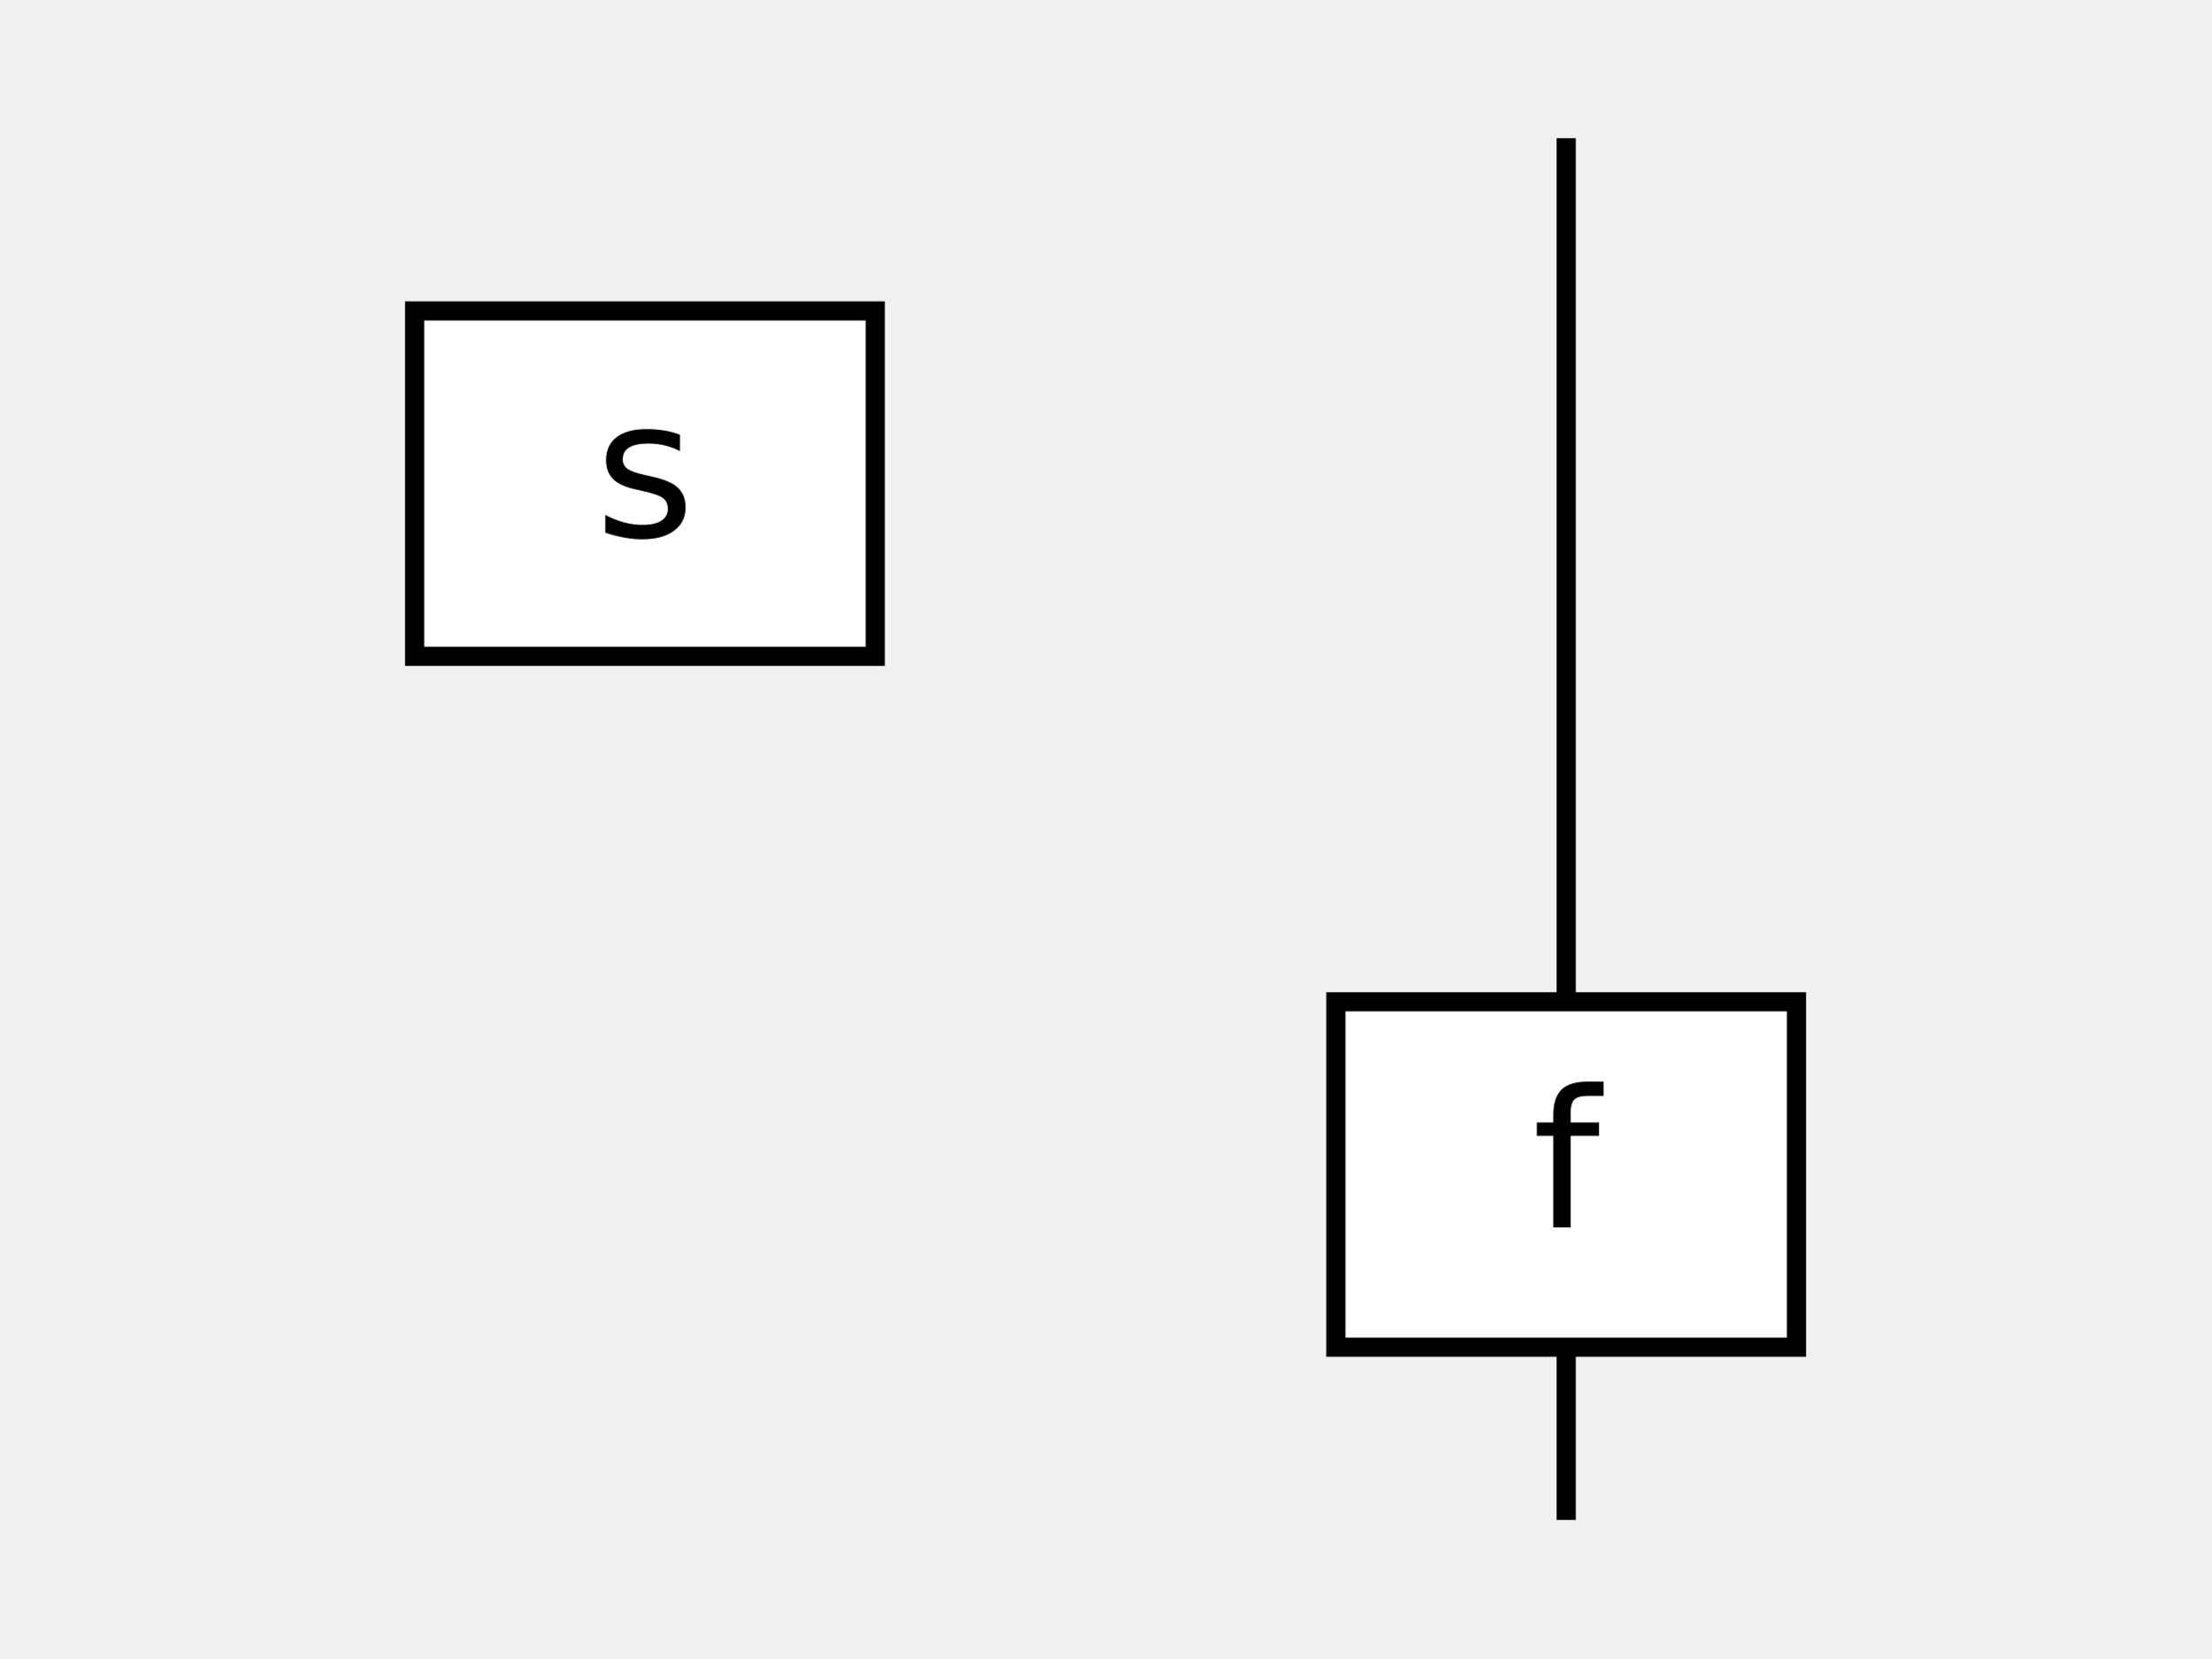
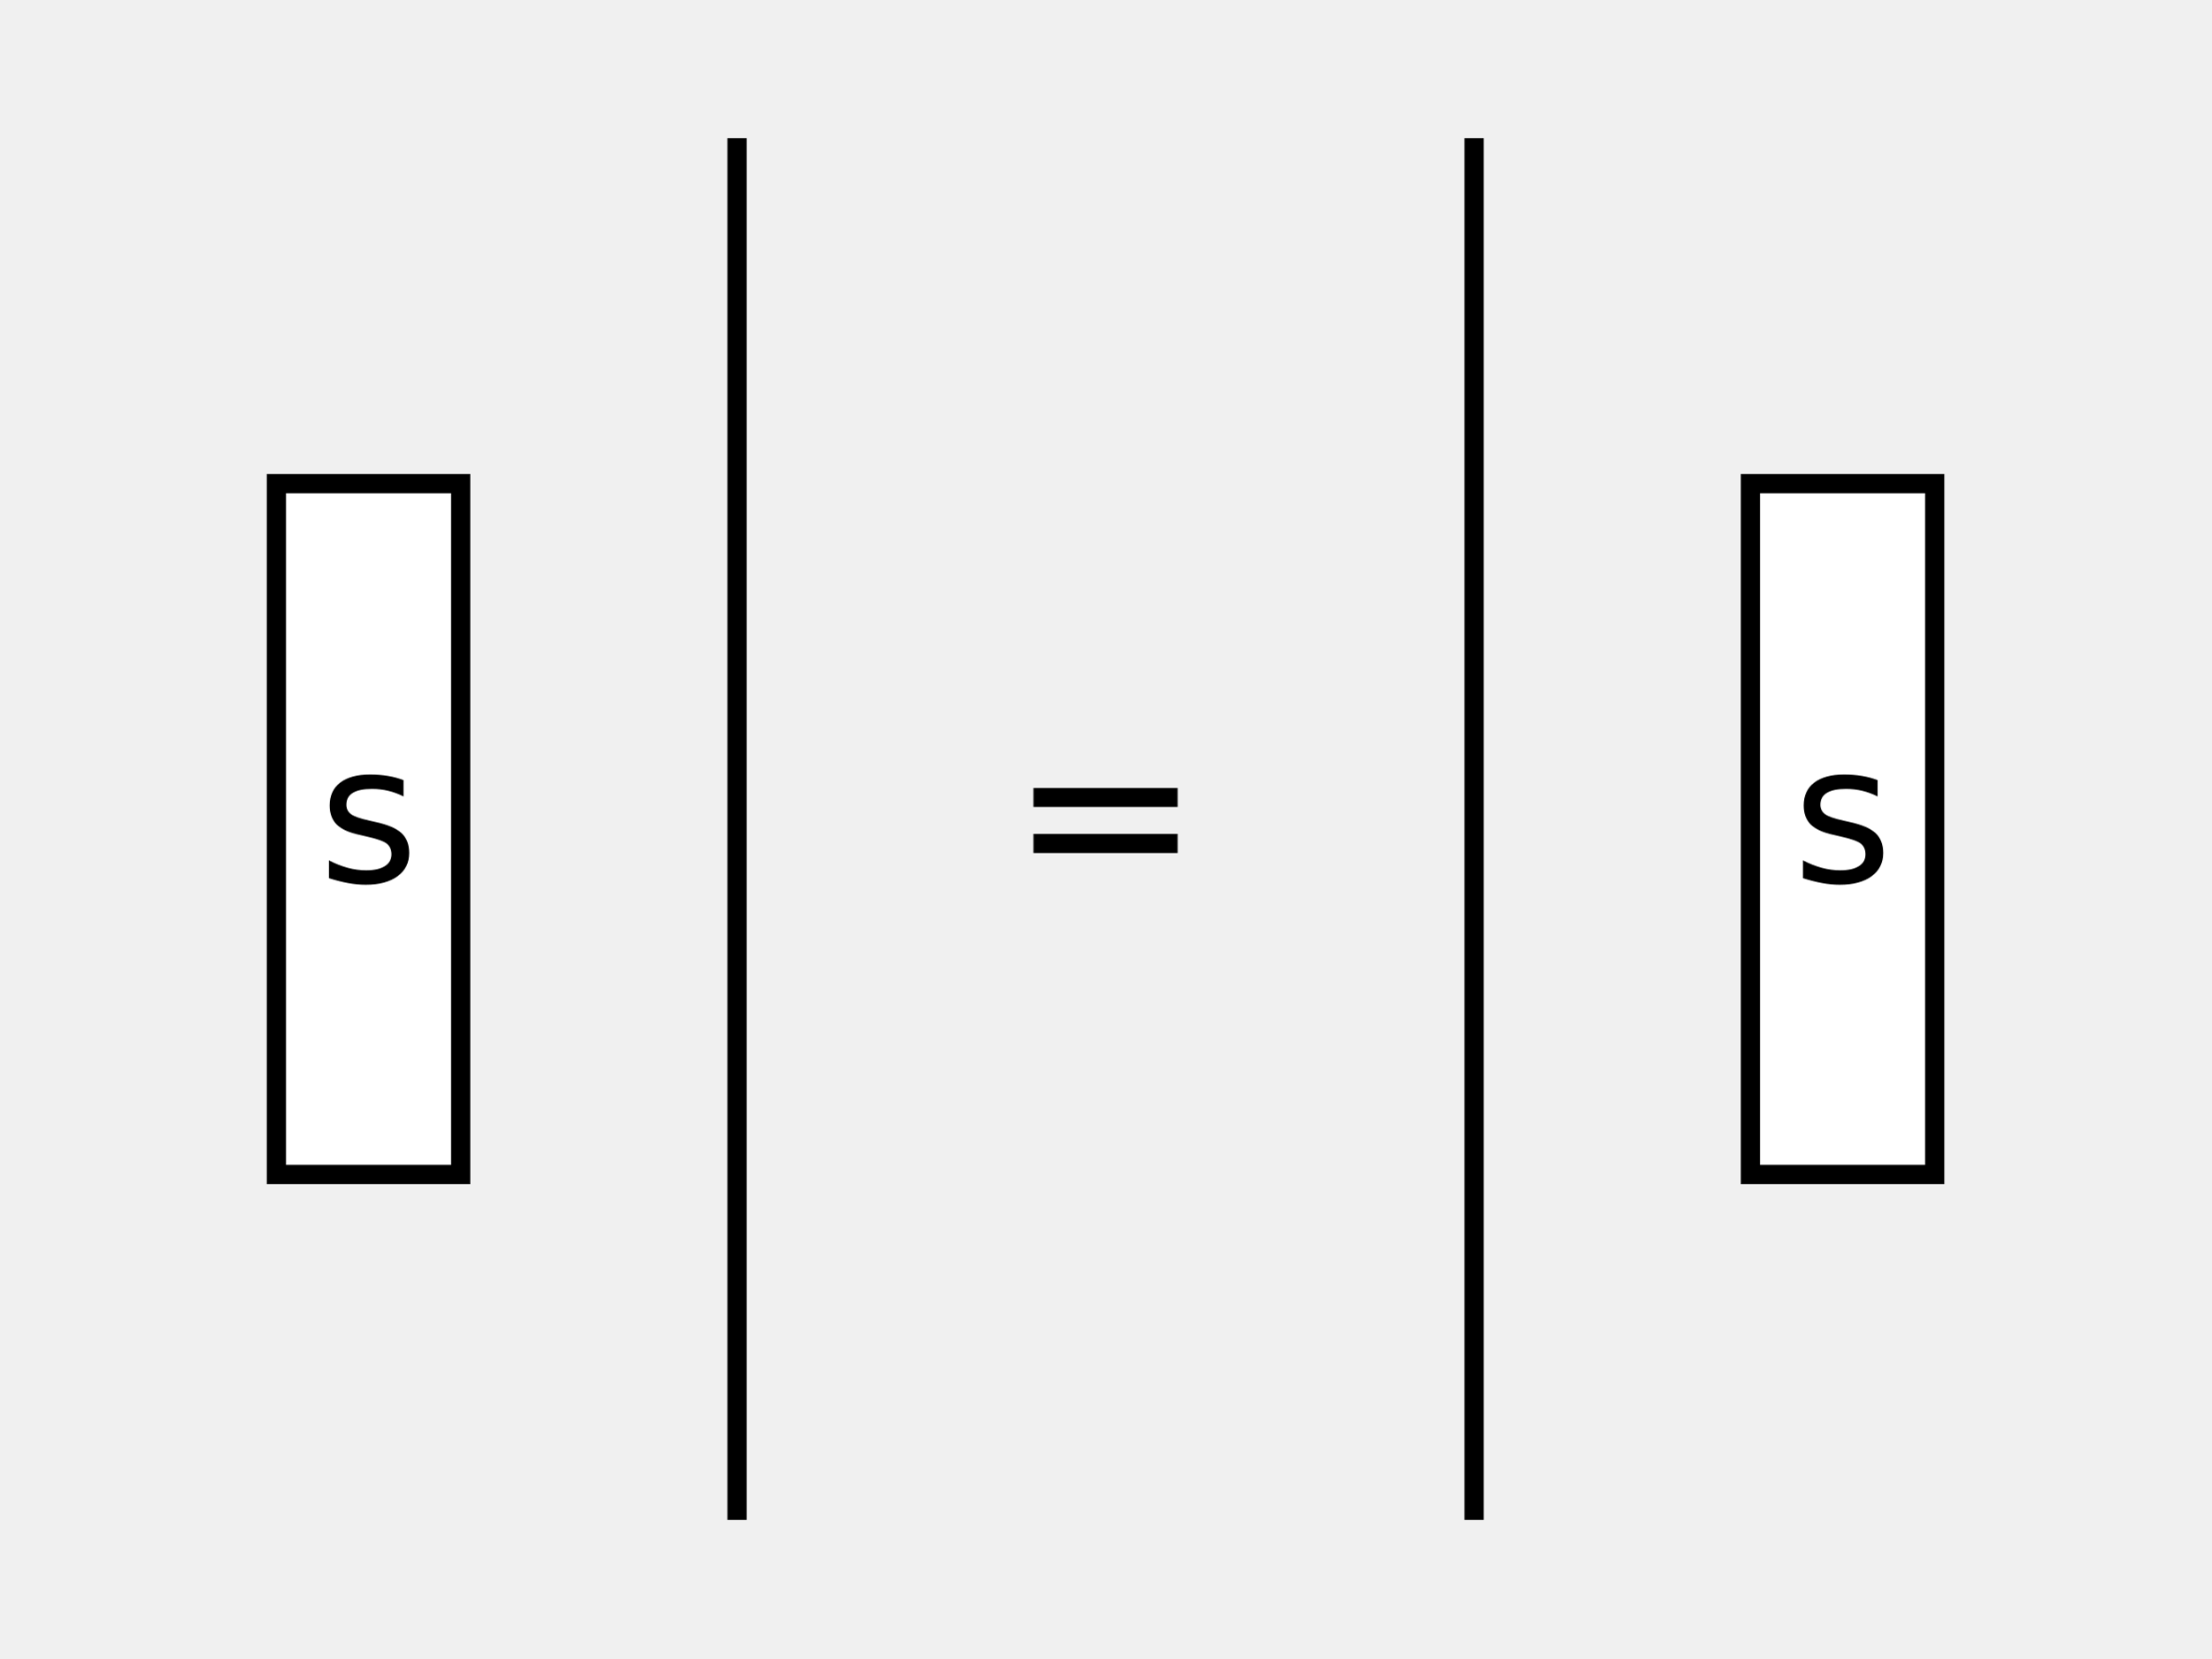
<svg xmlns="http://www.w3.org/2000/svg" xmlns:xlink="http://www.w3.org/1999/xlink" width="115.2pt" height="86.4pt" viewBox="0 0 115.2 86.4" version="1.1">
  <style type="text/css">@media (prefers-color-scheme: dark) {[id^="dark-stroke"] path { stroke: #ffffff !important; } [id^="dark-fill"] g, [id^="dark-fill"] use { fill: #ffffff !important; stroke: #ffffff !important; }}</style>
  <defs>
    <style type="text/css">*{stroke-linejoin: round; stroke-linecap: butt}</style>
  </defs>
  <g id="figure_1">
    <g id="patch_1">
      <path d="M 0 86.4  L 115.2 86.4  L 115.2 0  L 0 0  L 0 86.4  z " style="fill: none" />
    </g>
    <g id="axes_1">
      <g id="patch_2">
        <path d="M 9.6 79.2  L 105.6 79.2  L 105.6 7.2  L 9.6 7.2  L 9.6 79.2  z " clip-path="url(#p0c606a4dba)" style="fill: none" />
      </g>
      <g id="dark-stroke-1">
-         <path d="M 81.6 7.2  Q 81.6 52.2 81.6 52.2  " clip-path="url(#p0c606a4dba)" style="fill: none; stroke: #000000; stroke-linejoin: miter" />
+         <path d="M 38.4 7.2  Q 38.4 79.2 38.4 79.2  " clip-path="url(#p0c606a4dba)" style="fill: none; stroke: #000000; stroke-linejoin: miter" />
      </g>
      <g id="dark-stroke-2">
-         <path d="M 81.6 70.2  Q 81.6 79.2 81.6 79.2  " clip-path="url(#p0c606a4dba)" style="fill: none; stroke: #000000; stroke-linejoin: miter" />
+         <path d="M 76.8 7.2  Q 76.8 79.2 76.8 79.2  " clip-path="url(#p0c606a4dba)" style="fill: none; stroke: #000000; stroke-linejoin: miter" />
      </g>
      <g id="patch_3">
-         <path d="M 21.6 34.2  L 21.6 16.2  L 45.6 16.2  L 45.6 34.2  z " clip-path="url(#p0c606a4dba)" style="fill: #ffffff; stroke: #000000; stroke-linejoin: miter" />
+         <path d="M 14.4 61.2  L 14.4 25.2  L 24 25.2  L 24 61.2  z " clip-path="url(#p0c606a4dba)" style="fill: #ffffff; stroke: #000000; stroke-linejoin: miter" />
      </g>
      <g id="patch_4">
-         <path d="M 69.6 70.2  L 69.6 52.2  L 93.6 52.2  L 93.6 70.2  z " clip-path="url(#p0c606a4dba)" style="fill: #ffffff; stroke: #000000; stroke-linejoin: miter" />
+         <path d="M 91.2 61.2  L 91.2 25.2  L 100.8 25.2  L 100.8 61.2  z " clip-path="url(#p0c606a4dba)" style="fill: #ffffff; stroke: #000000; stroke-linejoin: miter" />
+       </g>
+       <g id="PathCollection_1">
+         <defs>
+           <path id="m299b4b6796" d="M 0 5.79  C 1.536 5.79 3.008 5.18 4.094 4.094  C 5.18 3.008 5.79 1.536 5.79 0  C 5.79 -1.536 5.18 -3.008 4.094 -4.094  C 3.008 -5.18 1.536 -5.79 0 -5.79  C -1.536 -5.79 -3.008 -5.18 -4.094 -4.094  C -5.18 -3.008 -5.79 -1.536 -5.79 0  C -5.79 1.536 -5.18 3.008 -4.094 4.094  C -3.008 5.18 -1.536 5.79 0 5.79  z " style="stroke: #000000; stroke-opacity: 0" />
+         </defs>
+         <g clip-path="url(#p0c606a4dba)">
+           <use xlink:href="#m299b4b6796" x="57.6" y="43.2" style="fill-opacity: 0; stroke: #000000; stroke-opacity: 0" />
+         </g>
      </g>
      <g id="text_1">
-         <g transform="translate(30.99531 27.95938) scale(0.1 -0.1)">
+         <g transform="translate(16.59531 45.95938) scale(0.1 -0.1)">
          <defs>
            <path id="DejaVuSans-73" d="M 2834 3397  L 2834 2853  Q 2591 2978 2328 3040  Q 2066 3103 1784 3103  Q 1356 3103 1142 2972  Q 928 2841 928 2578  Q 928 2378 1081 2264  Q 1234 2150 1697 2047  L 1894 2003  Q 2506 1872 2764 1633  Q 3022 1394 3022 966  Q 3022 478 2636 193  Q 2250 -91 1575 -91  Q 1294 -91 989 -36  Q 684 19 347 128  L 347 722  Q 666 556 975 473  Q 1284 391 1588 391  Q 1994 391 2212 530  Q 2431 669 2431 922  Q 2431 1156 2273 1281  Q 2116 1406 1581 1522  L 1381 1569  Q 847 1681 609 1914  Q 372 2147 372 2553  Q 372 3047 722 3315  Q 1072 3584 1716 3584  Q 2034 3584 2315 3537  Q 2597 3491 2834 3397  z " transform="scale(0.015625)" />
          </defs>
          <use xlink:href="#DejaVuSans-73" />
        </g>
      </g>
      <g id="text_2">
-         <g transform="translate(79.83984 63.95938) scale(0.1 -0.1)">
+         <g transform="translate(93.39531 45.95938) scale(0.1 -0.1)">
+           <use xlink:href="#DejaVuSans-73" />
+         </g>
+       </g>
+       <g id="dark-fill-3">
+         <g transform="translate(52.57219 46.51125) scale(0.12 -0.12)">
          <defs>
-             <path id="DejaVuSans-66" d="M 2375 4863  L 2375 4384  L 1825 4384  Q 1516 4384 1395 4259  Q 1275 4134 1275 3809  L 1275 3500  L 2222 3500  L 2222 3053  L 1275 3053  L 1275 0  L 697 0  L 697 3053  L 147 3053  L 147 3500  L 697 3500  L 697 3744  Q 697 4328 969 4595  Q 1241 4863 1831 4863  L 2375 4863  z " transform="scale(0.015625)" />
+             <path id="DejaVuSans-3d" d="M 678 2906  L 4684 2906  L 4684 2381  L 678 2381  L 678 2906  z M 678 1631  L 4684 1631  L 4684 1100  L 678 1100  L 678 1631  z " transform="scale(0.015625)" />
          </defs>
-           <use xlink:href="#DejaVuSans-66" />
+           <use xlink:href="#DejaVuSans-3d" />
        </g>
      </g>
    </g>
  </g>
  <defs>
    <clipPath id="p0c606a4dba">
      <rect x="0" y="0" width="115.2" height="86.4" />
    </clipPath>
  </defs>
</svg>
